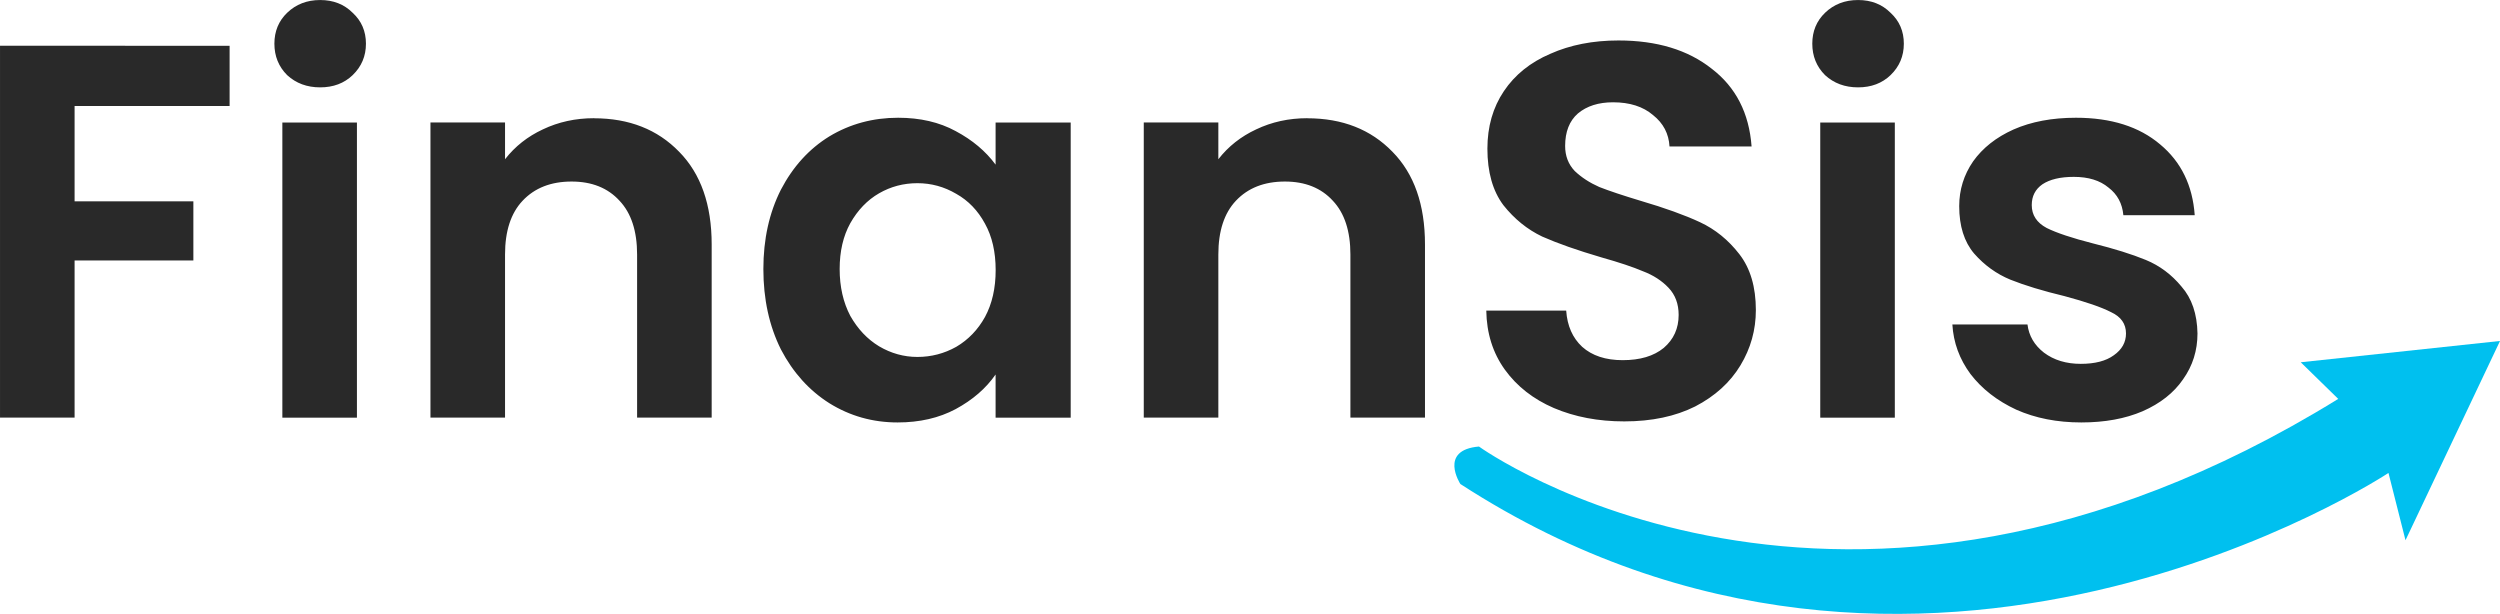
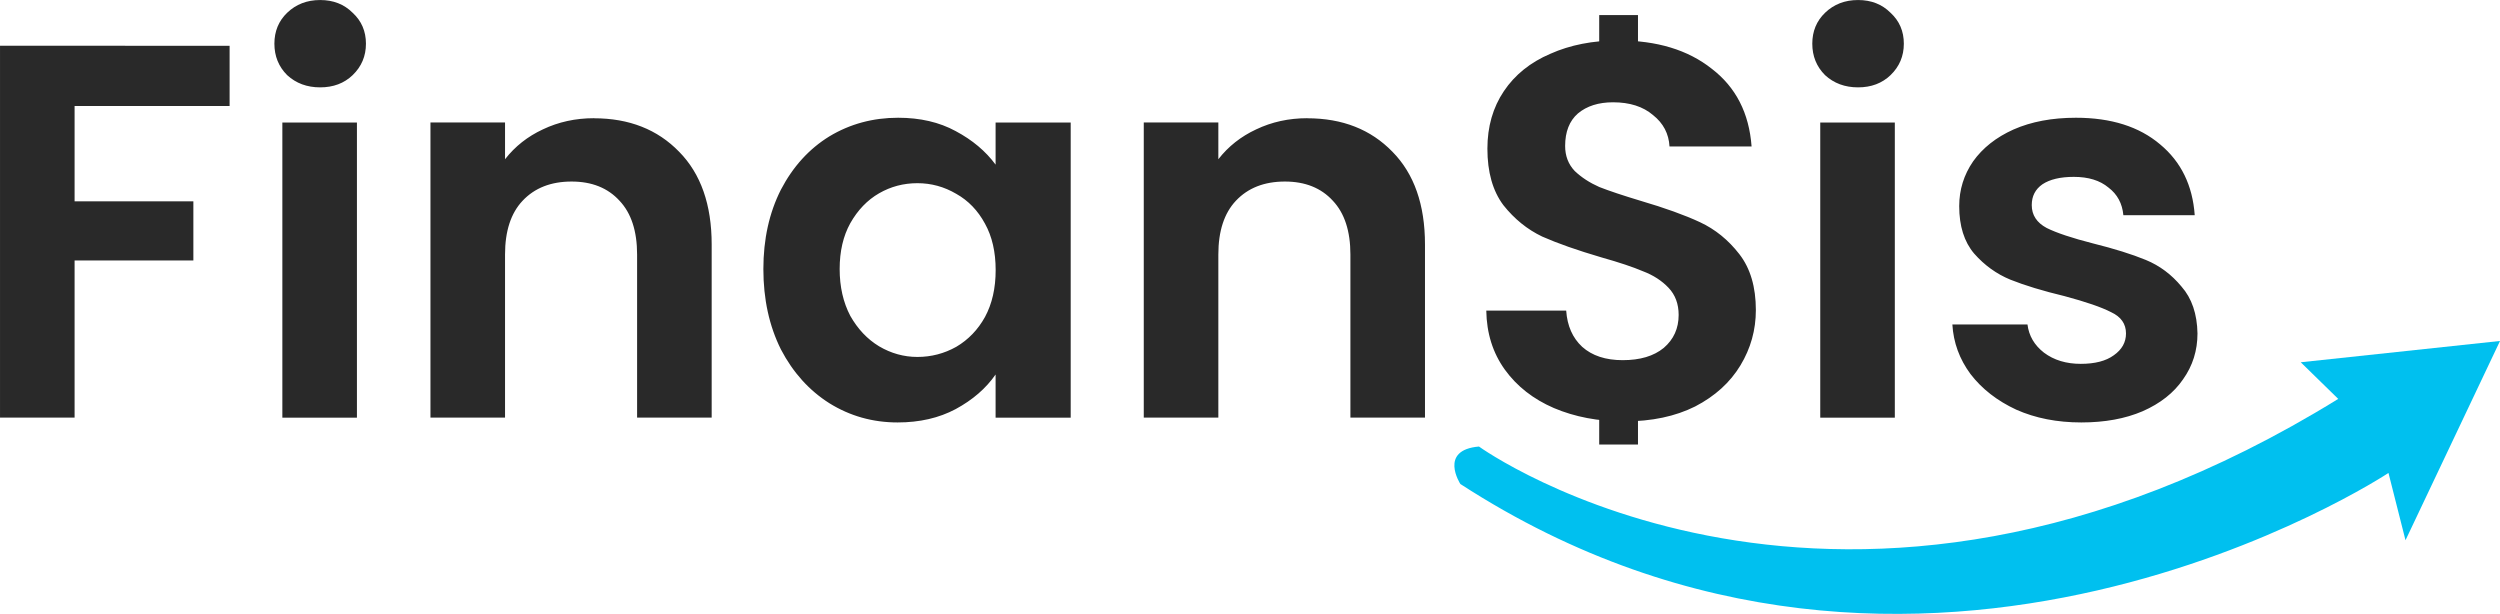
<svg xmlns="http://www.w3.org/2000/svg" width="69.711mm" height="17.118mm" viewBox="0 0 69.711 17.118" version="1.1" id="svg1">
  <defs id="defs1" />
  <g id="layer1" transform="translate(-61.83794,-136.7896)">
    <g id="g1" transform="matrix(1.833873,0,0,1.833873,-5.76562,-156.3415)">
      <path style="font-weight:600;font-size:8.1px;font-family:Poppins;-inkscape-font-specification:'Poppins Semi-Bold';fill:#292929;stroke-width:0.675" d="m 40.355,160.539 v 0.915 H 37.998 v 1.45 h 1.806 v 0.899 H 37.998 v 2.389 h -1.134 v -5.654 z m 1.377,0.632 q -0.3,0 -0.502,-0.186 -0.194,-0.194 -0.194,-0.478 0,-0.283 0.194,-0.47 0.202,-0.194 0.502,-0.194 0.3,0 0.494,0.194 0.202,0.186 0.202,0.47 0,0.283 -0.202,0.478 -0.194,0.186 -0.494,0.186 z m 0.559,0.535 v 4.487 h -1.134 v -4.487 z m 3.604,-0.065 q 0.802,0 1.296,0.51 0.494,0.502 0.494,1.409 v 2.632 h -1.134 v -2.479 q 0,-0.535 -0.267,-0.818 -0.267,-0.292 -0.729,-0.292 -0.47,0 -0.745,0.292 -0.267,0.283 -0.267,0.818 v 2.479 h -1.134 v -4.487 h 1.134 v 0.559 q 0.227,-0.292 0.575,-0.454 0.356,-0.17 0.778,-0.17 z m 2.576,2.292 q 0,-0.68 0.267,-1.207 0.275,-0.526 0.737,-0.81 0.47,-0.283 1.045,-0.283 0.502,0 0.875,0.203 0.381,0.203 0.607,0.51 v -0.64 h 1.142 v 4.487 h -1.142 v -0.656 q -0.219,0.316 -0.607,0.526 -0.381,0.203 -0.883,0.203 -0.567,0 -1.037,-0.292 -0.462,-0.292 -0.737,-0.818 -0.267,-0.535 -0.267,-1.223 z m 3.532,0.016 q 0,-0.413 -0.162,-0.705 -0.162,-0.3 -0.437,-0.454 -0.275,-0.162 -0.591,-0.162 -0.316,0 -0.583,0.154 -0.267,0.154 -0.437,0.454 -0.162,0.292 -0.162,0.697 0,0.405 0.162,0.713 0.17,0.3 0.437,0.462 0.275,0.162 0.583,0.162 0.316,0 0.591,-0.154 0.275,-0.162 0.437,-0.454 0.162,-0.3 0.162,-0.713 z m 4.738,-2.308 q 0.802,0 1.296,0.51 0.494,0.502 0.494,1.409 v 2.632 h -1.134 v -2.479 q 0,-0.535 -0.267,-0.818 -0.267,-0.292 -0.729,-0.292 -0.47,0 -0.745,0.292 -0.267,0.283 -0.267,0.818 v 2.479 h -1.134 v -4.487 h 1.134 v 0.559 q 0.227,-0.292 0.575,-0.454 0.356,-0.17 0.778,-0.17 z m 4.819,4.609 q -0.591,0 -1.069,-0.203 -0.47,-0.203 -0.745,-0.583 -0.275,-0.381 -0.283,-0.899 h 1.215 q 0.024,0.348 0.243,0.551 0.227,0.203 0.616,0.203 0.397,0 0.624,-0.186 0.227,-0.194 0.227,-0.502 0,-0.251 -0.154,-0.413 -0.154,-0.162 -0.389,-0.251 -0.227,-0.097 -0.632,-0.211 -0.551,-0.162 -0.899,-0.316 -0.34,-0.162 -0.591,-0.478 -0.243,-0.324 -0.243,-0.859 0,-0.502 0.251,-0.875 0.251,-0.373 0.705,-0.567 0.454,-0.203 1.037,-0.203 0.875,0 1.417,0.429 0.551,0.421 0.607,1.183 H 62.249 q -0.016,-0.292 -0.251,-0.478 -0.227,-0.194 -0.607,-0.194 -0.332,0 -0.535,0.17 -0.194,0.17 -0.194,0.494 0,0.227 0.146,0.381 0.154,0.146 0.373,0.243 0.227,0.089 0.632,0.211 0.551,0.162 0.899,0.324 0.348,0.162 0.599,0.486 0.251,0.324 0.251,0.85 0,0.454 -0.235,0.842 -0.235,0.389 -0.688,0.624 -0.454,0.227 -1.077,0.227 z m 3.556,-5.079 q -0.3,0 -0.502,-0.186 -0.194,-0.194 -0.194,-0.478 0,-0.283 0.194,-0.47 0.202,-0.194 0.502,-0.194 0.3,0 0.494,0.194 0.202,0.186 0.202,0.47 0,0.283 -0.202,0.478 -0.194,0.186 -0.494,0.186 z m 0.559,0.535 v 4.487 h -1.134 v -4.487 z m 2.835,4.56 q -0.551,0 -0.988,-0.194 -0.437,-0.203 -0.697,-0.543 -0.251,-0.34 -0.275,-0.753 h 1.142 q 0.032,0.259 0.251,0.429 0.227,0.17 0.559,0.17 0.324,0 0.502,-0.13 0.186,-0.13 0.186,-0.332 0,-0.219 -0.227,-0.324 -0.219,-0.113 -0.705,-0.243 -0.502,-0.121 -0.826,-0.251 -0.316,-0.13 -0.551,-0.397 -0.227,-0.267 -0.227,-0.721 0,-0.373 0.211,-0.68 0.219,-0.308 0.616,-0.486 0.405,-0.178 0.948,-0.178 0.802,0 1.28,0.405 0.478,0.397 0.526,1.077 h -1.085 q -0.024,-0.267 -0.227,-0.421 -0.194,-0.162 -0.526,-0.162 -0.308,0 -0.478,0.113 -0.162,0.113 -0.162,0.316 0,0.227 0.227,0.348 0.227,0.113 0.705,0.235 0.486,0.121 0.802,0.251 0.316,0.13 0.543,0.405 0.235,0.267 0.243,0.713 0,0.389 -0.219,0.697 -0.211,0.308 -0.616,0.486 -0.397,0.17 -0.931,0.17 z" id="text1" aria-label="FinanSis" />
      <path style="fill:#00c0ef;fill-opacity:1;stroke-width:0.285" d="m 59.353,166.633 c 0,0 5.481,3.956 13.064,-0.725 l -0.57,-0.557 3.03,-0.324 -1.437,3.03 -0.259,-1.023 c 0,0 -7.109,4.708 -14.112,0.168 0,0 -0.337,-0.518 0.285,-0.57 z" id="path1" />
    </g>
+     <rect style="fill:#292929;fill-opacity:1;stroke-width:0.3" id="rect1" width="1.081" height="0.768" x="106.431" y="137.21" />
+     <rect style="fill:#292929;fill-opacity:1;stroke-width:0.3" id="rect2" width="1.081" height="0.768" x="106.431" y="148.417" />
  </g>
</svg>
